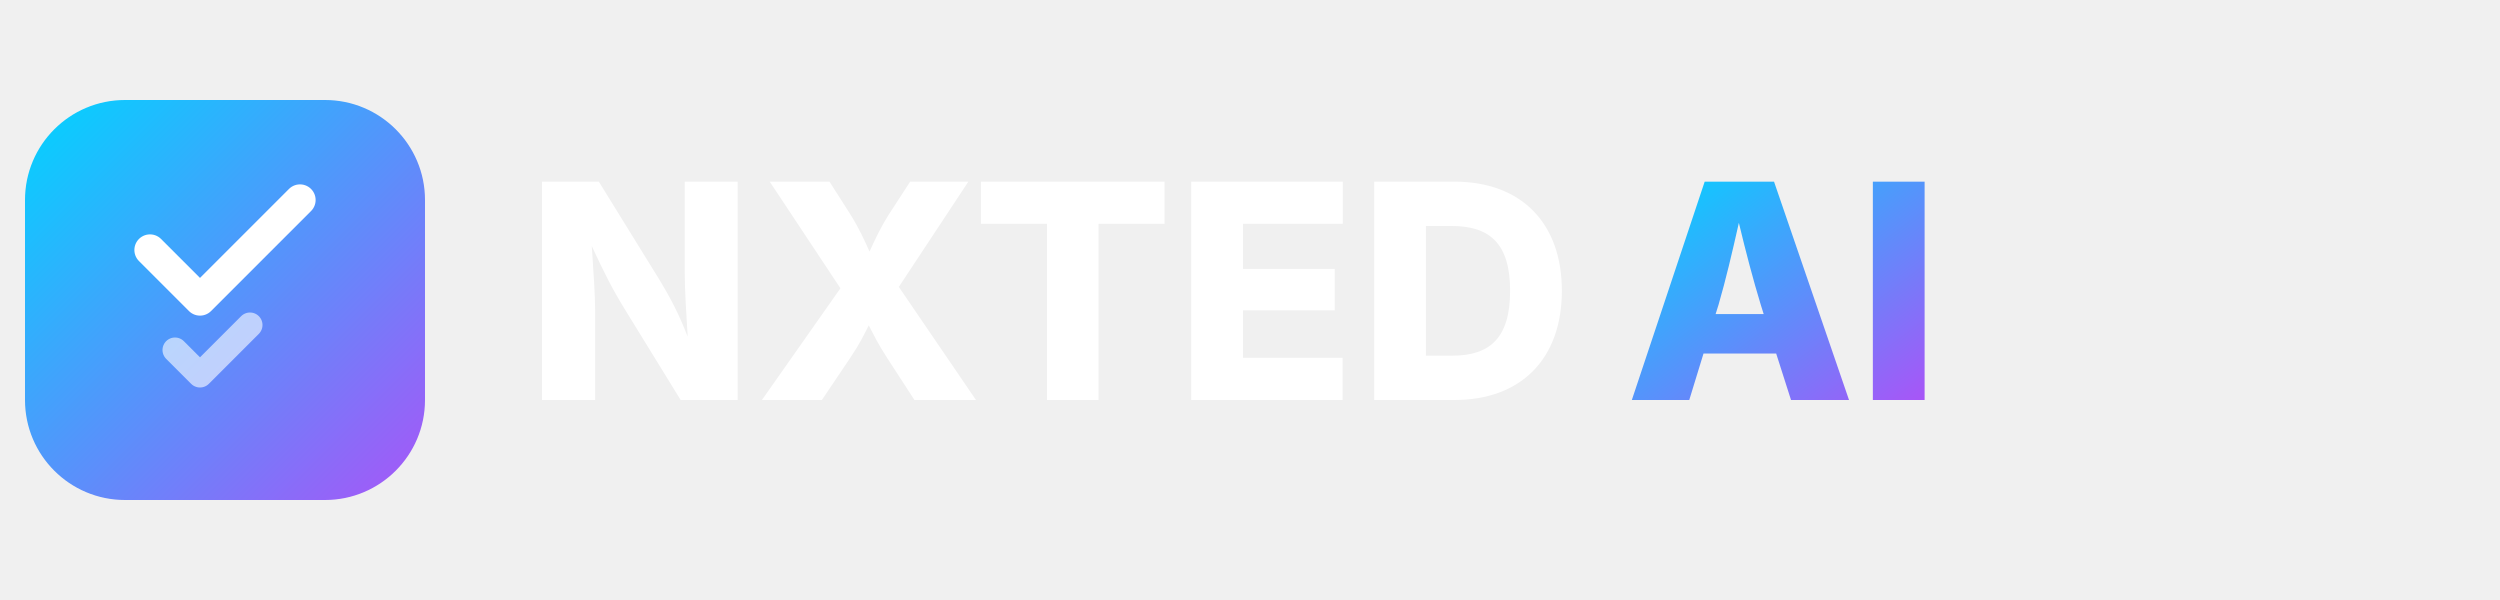
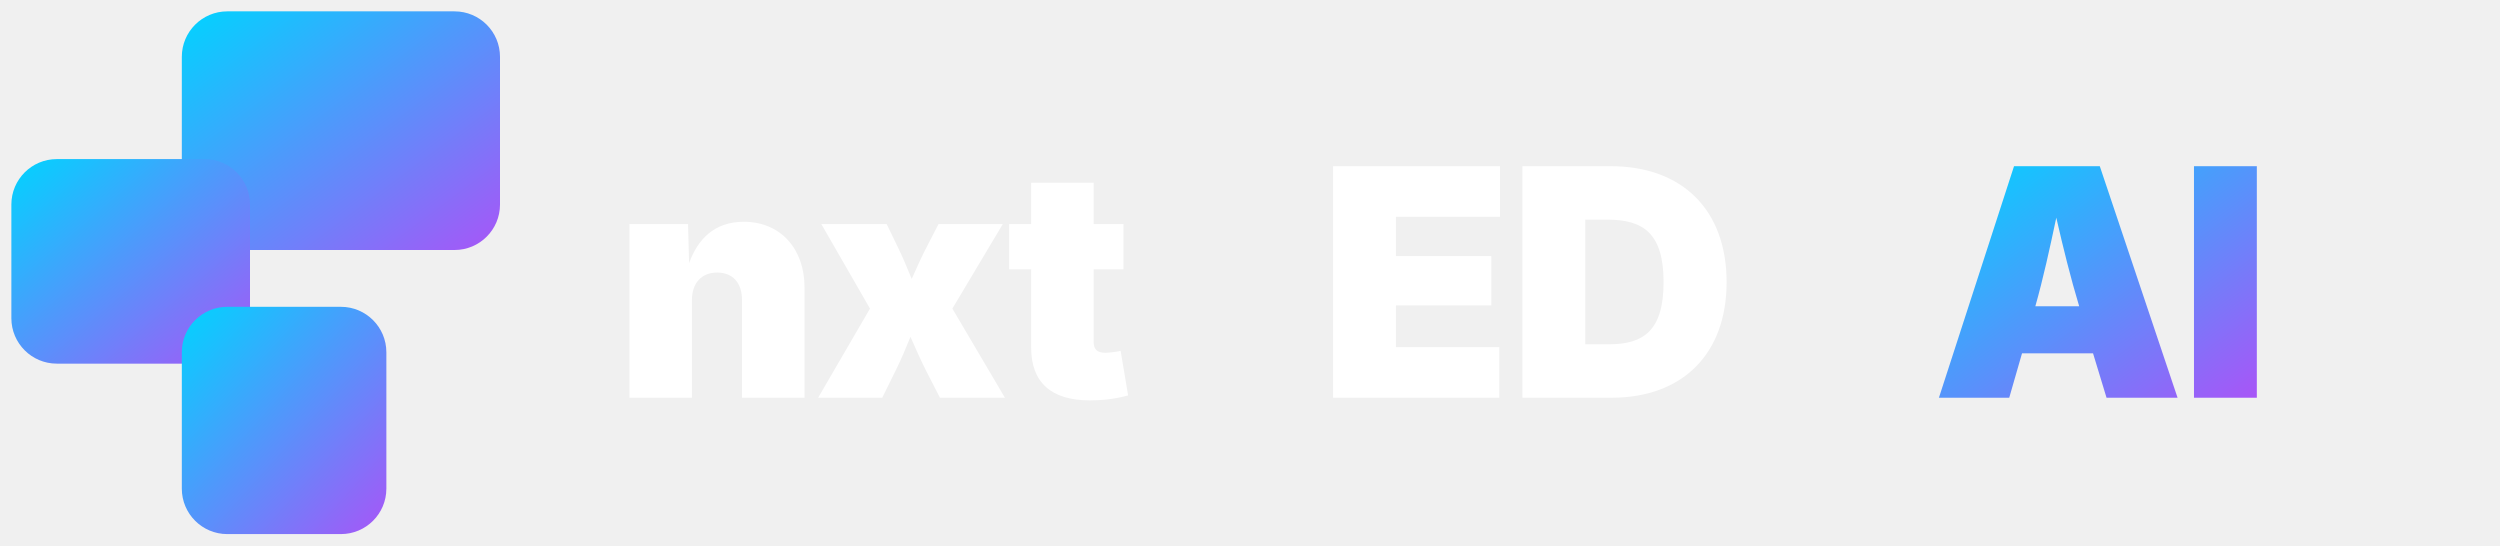
- <svg xmlns="http://www.w3.org/2000/svg" width="200" height="48" viewBox="0 0 200 48" fill="none">
+ <svg xmlns="http://www.w3.org/2000/svg" width="220" height="48" viewBox="0 0 220 48" fill="none">
  <defs>
-     <linearGradient id="logoGradient" x1="0%" y1="0%" x2="100%" y2="100%">
+     <linearGradient id="logoGrad" x1="0%" y1="0%" x2="100%" y2="100%">
      <stop offset="0%" stop-color="#00d4ff" />
      <stop offset="100%" stop-color="#a855f7" />
    </linearGradient>
  </defs>
-   <rect x="2" y="8" width="32" height="32" rx="8" fill="url(#logoGradient)" />
-   <path d="M12 20l4 4 8-8" stroke="white" stroke-width="2.5" stroke-linecap="round" stroke-linejoin="round" />
-   <path d="M14 28l2 2 4-4" stroke="white" stroke-width="2" stroke-linecap="round" stroke-linejoin="round" opacity="0.6" />
-   <text x="42" y="32" font-family="Inter, system-ui, sans-serif" font-size="24" font-weight="800" fill="white">NXTED</text>
-   <text x="130" y="32" font-family="Inter, system-ui, sans-serif" font-size="24" font-weight="800" fill="url(#logoGradient)">AI</text>
+   <rect x="16" y="1" width="28" height="21" rx="4" fill="url(#logoGrad)" />
+   <rect x="1" y="14" width="21" height="18" rx="4" fill="url(#logoGrad)" />
+   <rect x="16" y="27" width="18" height="20" rx="4" fill="url(#logoGrad)" />
+   <text x="54" y="35" font-family="'Nunito', 'Inter', system-ui, sans-serif" font-size="28" font-weight="900" letter-spacing="-0.5" fill="white">nxt</text>
+   <text x="116" y="35" font-family="'Nunito', 'Inter', system-ui, sans-serif" font-size="28" font-weight="900" letter-spacing="-0.5" fill="white">ED</text>
+   <text x="170" y="35" font-family="'Nunito', 'Inter', system-ui, sans-serif" font-size="28" font-weight="900" letter-spacing="-0.5" fill="url(#logoGrad)">AI</text>
</svg>
